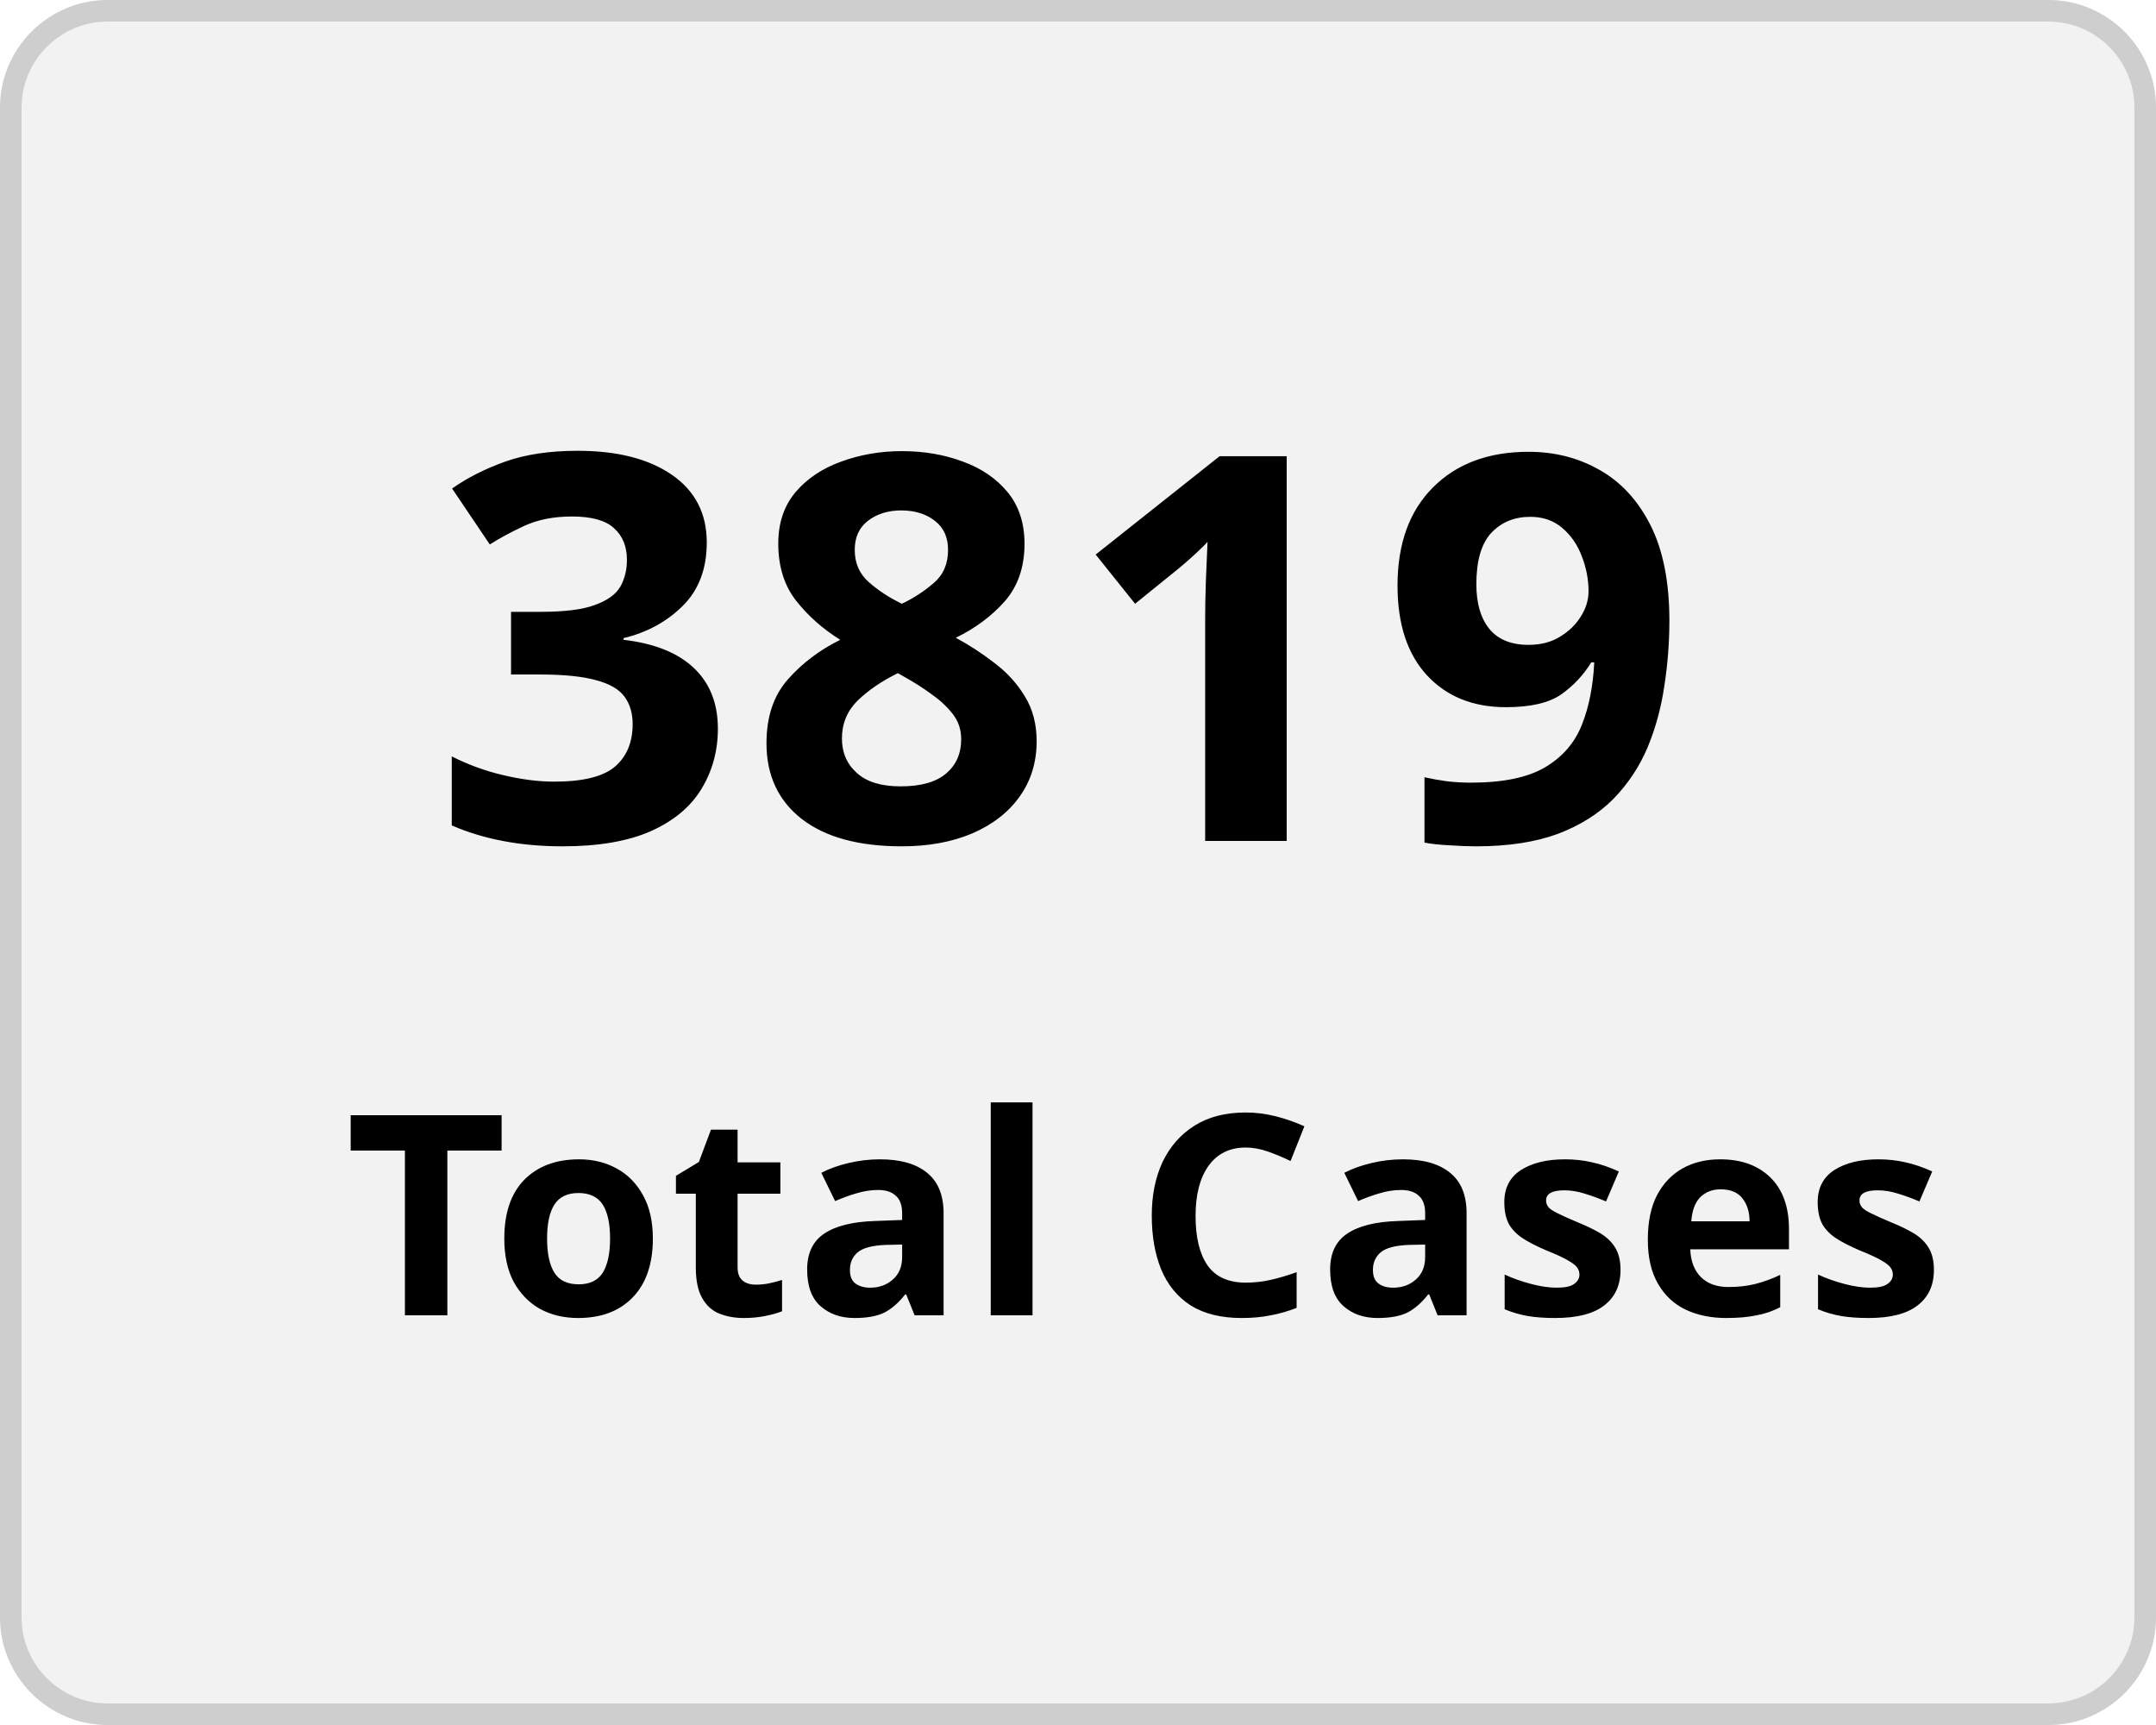
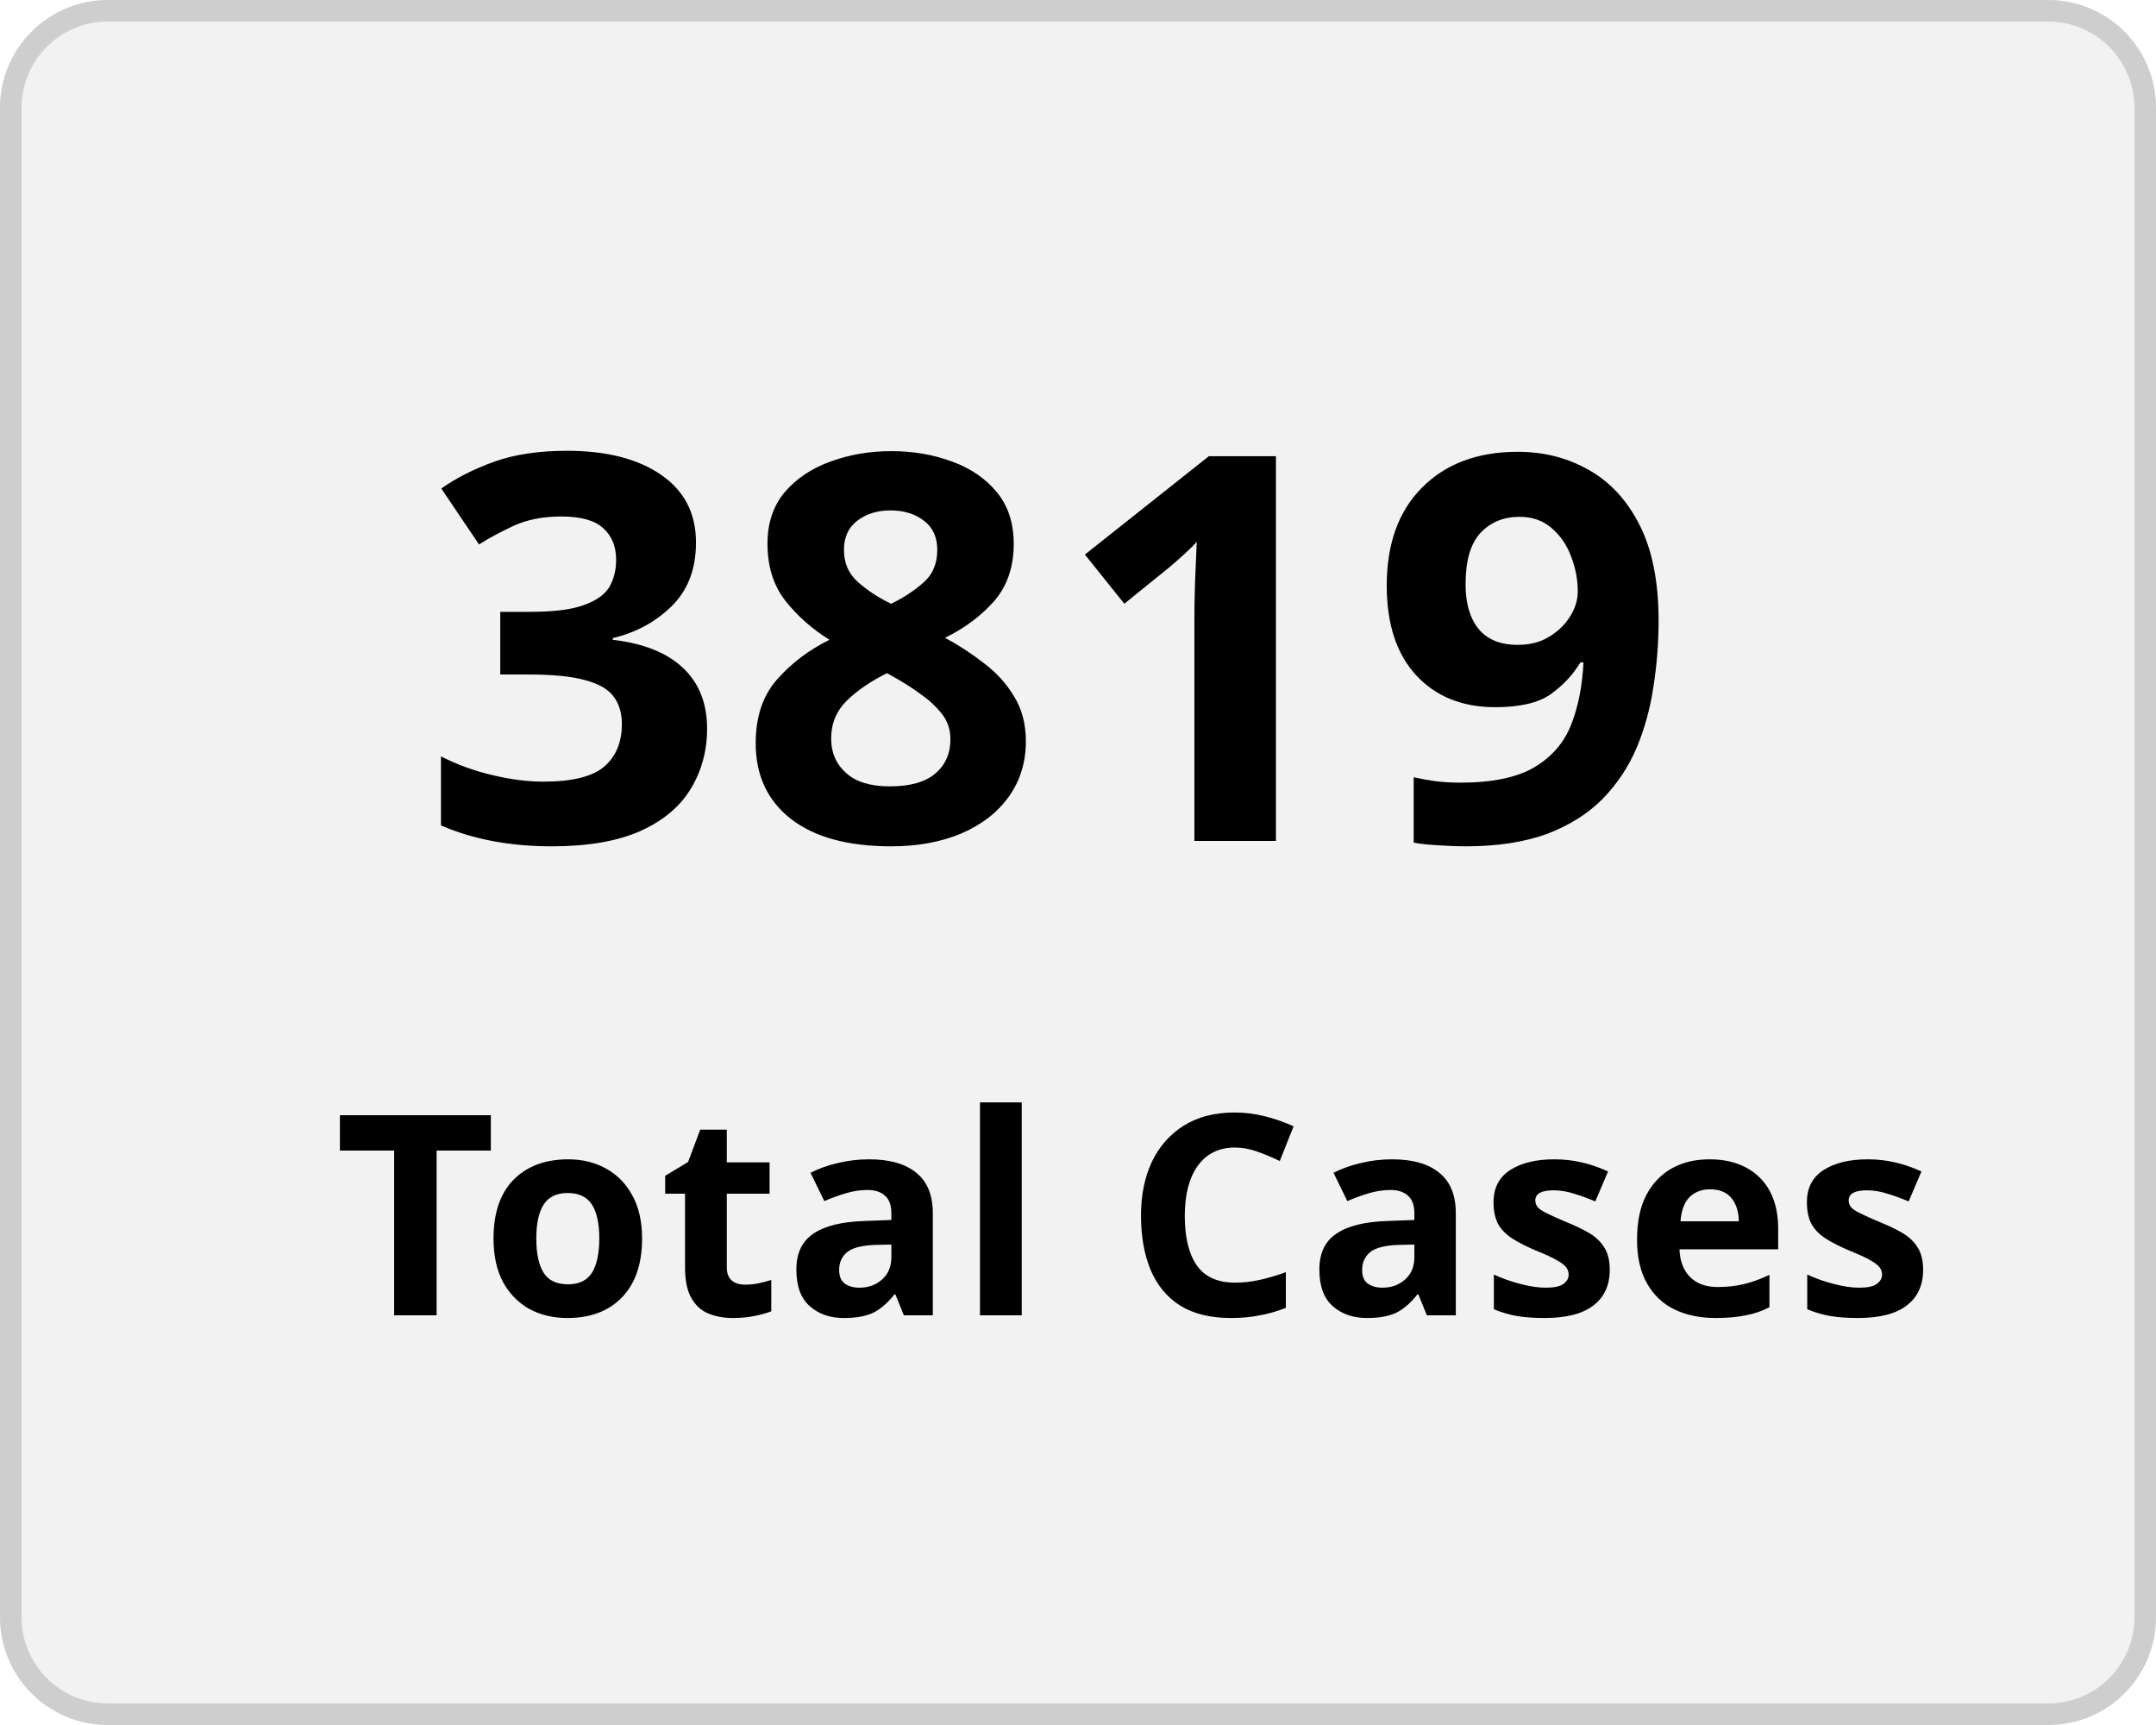
<svg xmlns="http://www.w3.org/2000/svg" width="100" height="80" viewBox="0 0 100 80">
  <g transform="translate(-149 -136)">
    <g transform="translate(149 136)" fill="#f2f2f2" stroke="#cecece" stroke-width="1">
      <rect width="100" height="80" rx="5" stroke="none" />
      <rect x="0.5" y="0.5" width="99" height="79" rx="4.5" fill="none" />
    </g>
-     <g transform="translate(-2 5)">
+     <g transform="translate(-2.5 5)">
      <text transform="translate(171 170)" font-size="25" font-family="Nunito-SemiBold, Nunito" font-weight="600" letter-spacing="0.015em">
        <tspan x="0" y="0">3819</tspan>
      </text>
      <text transform="translate(167 192)" font-size="13" font-family="Nunito-SemiBold, Nunito" font-weight="600" letter-spacing="0.015em">
        <tspan x="0" y="0">Total Cases</tspan>
      </text>
    </g>
  </g>
</svg>
